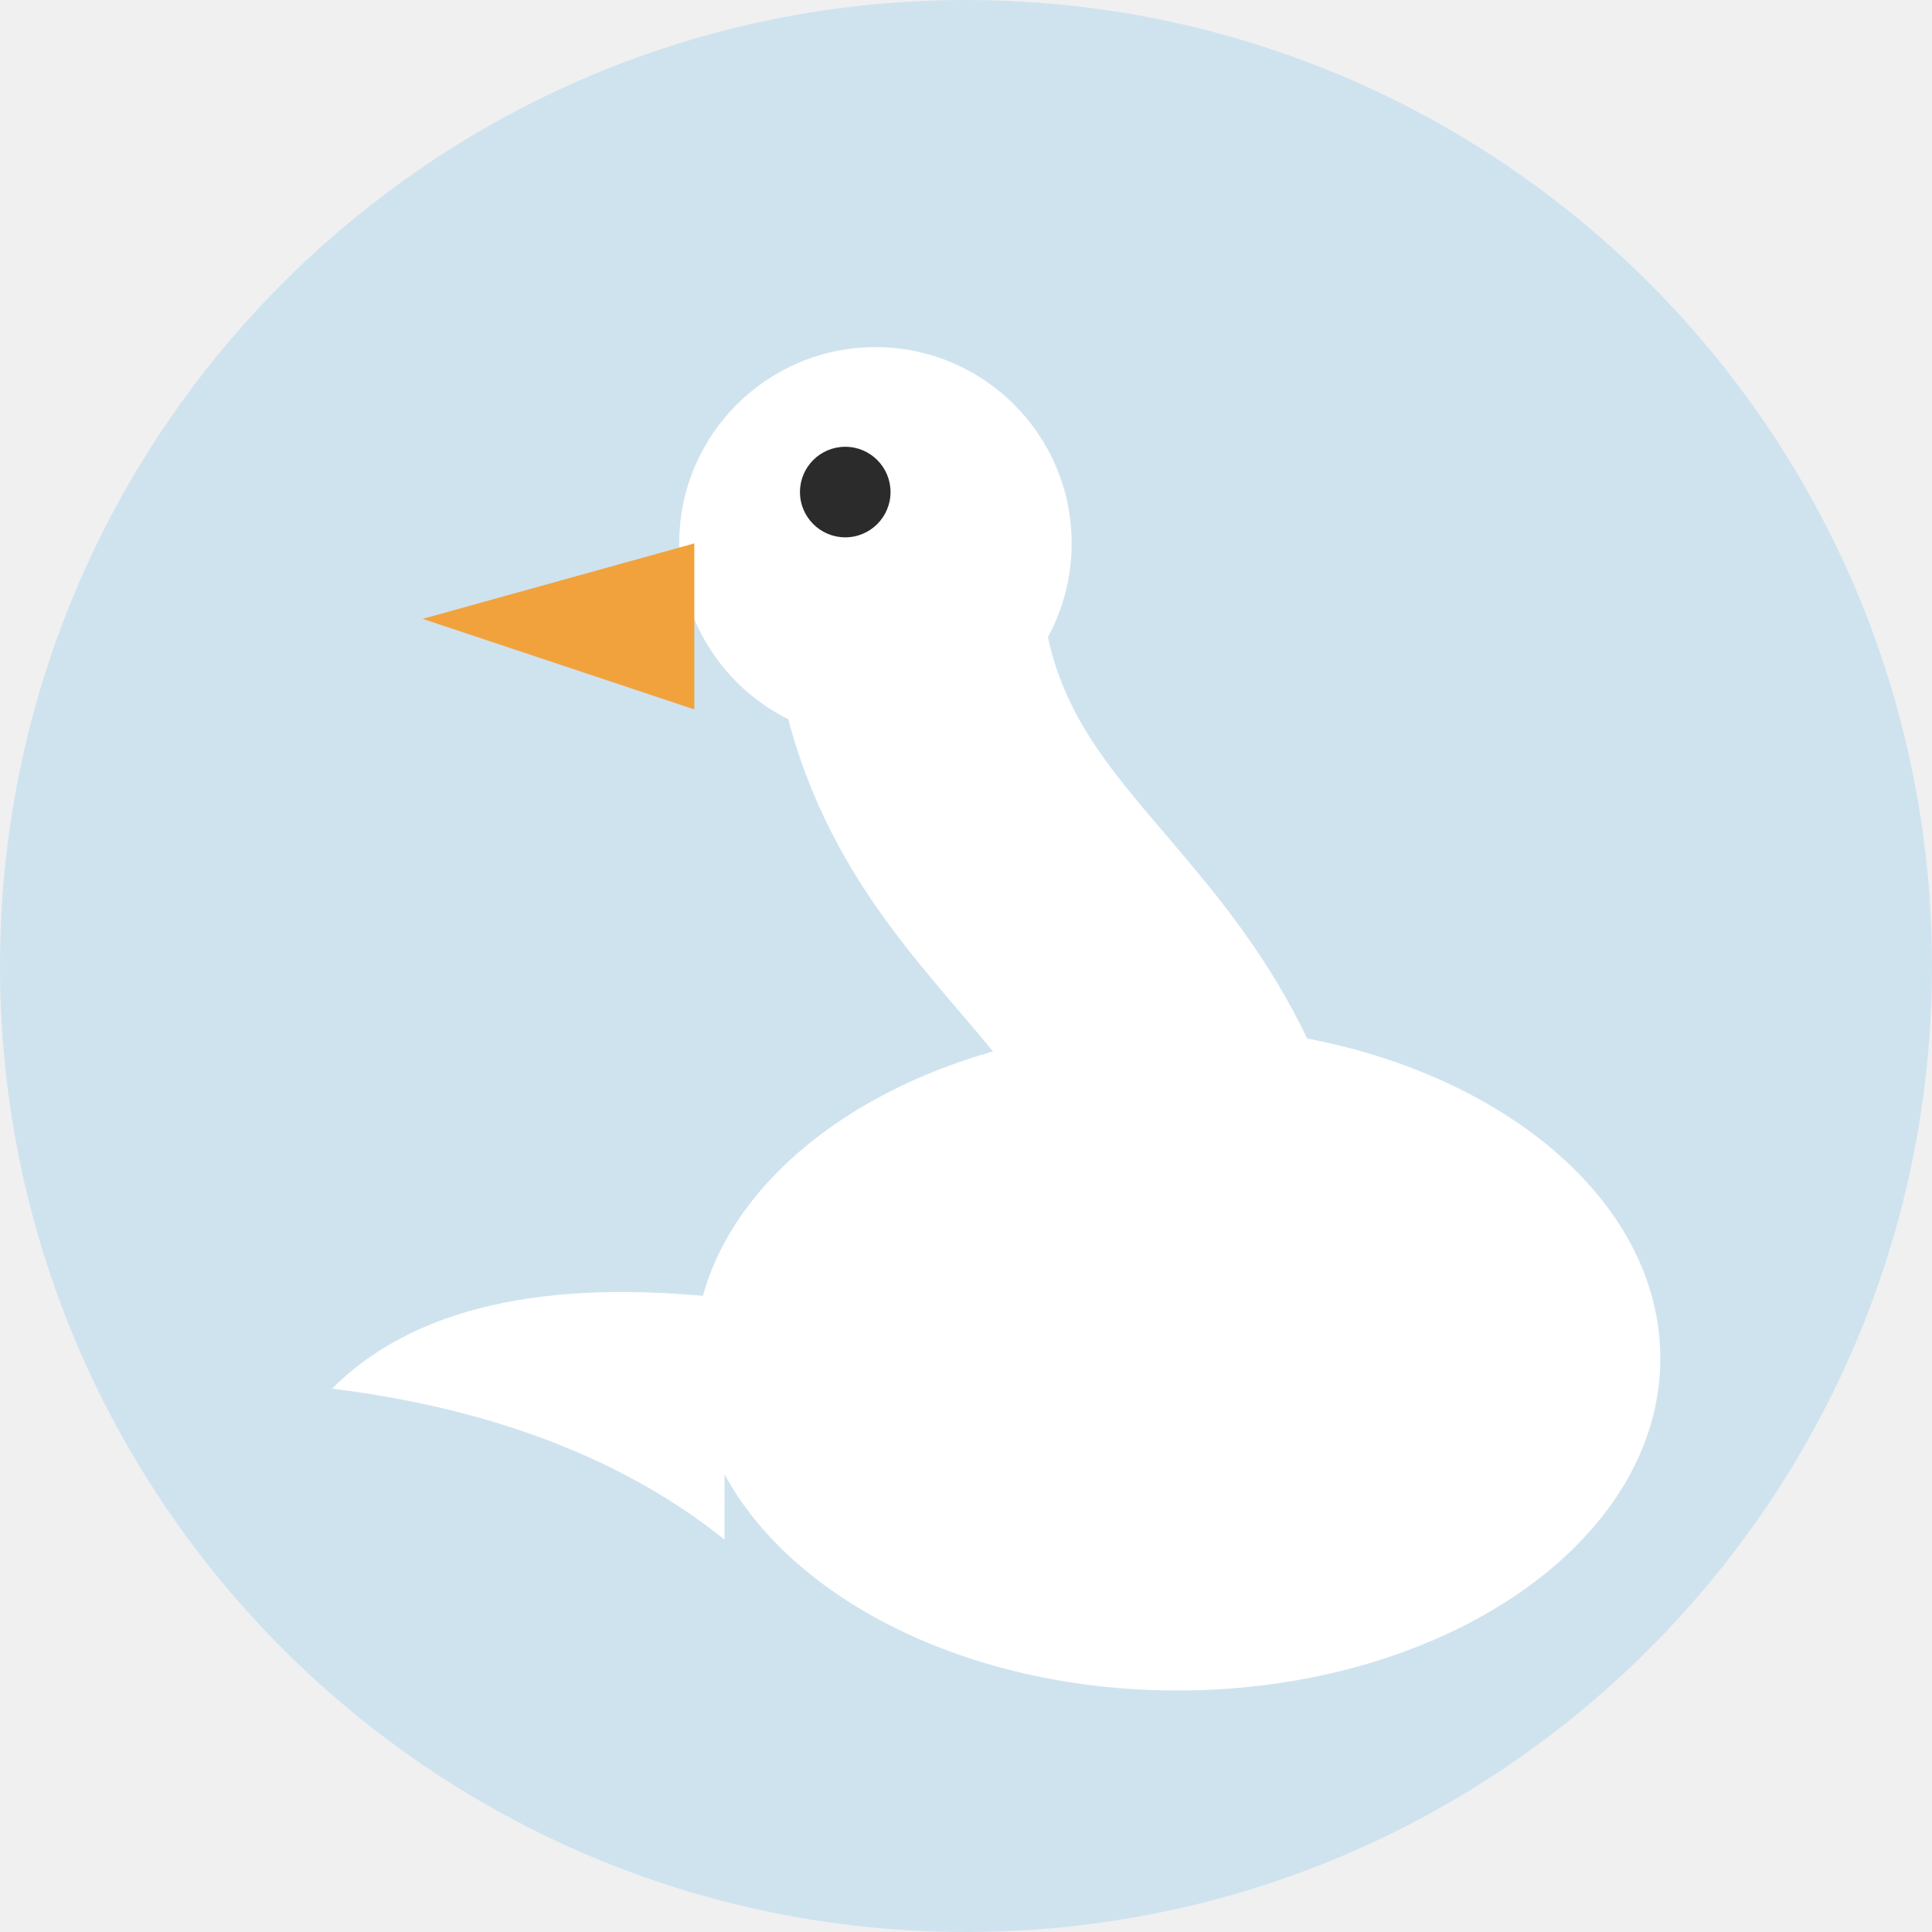
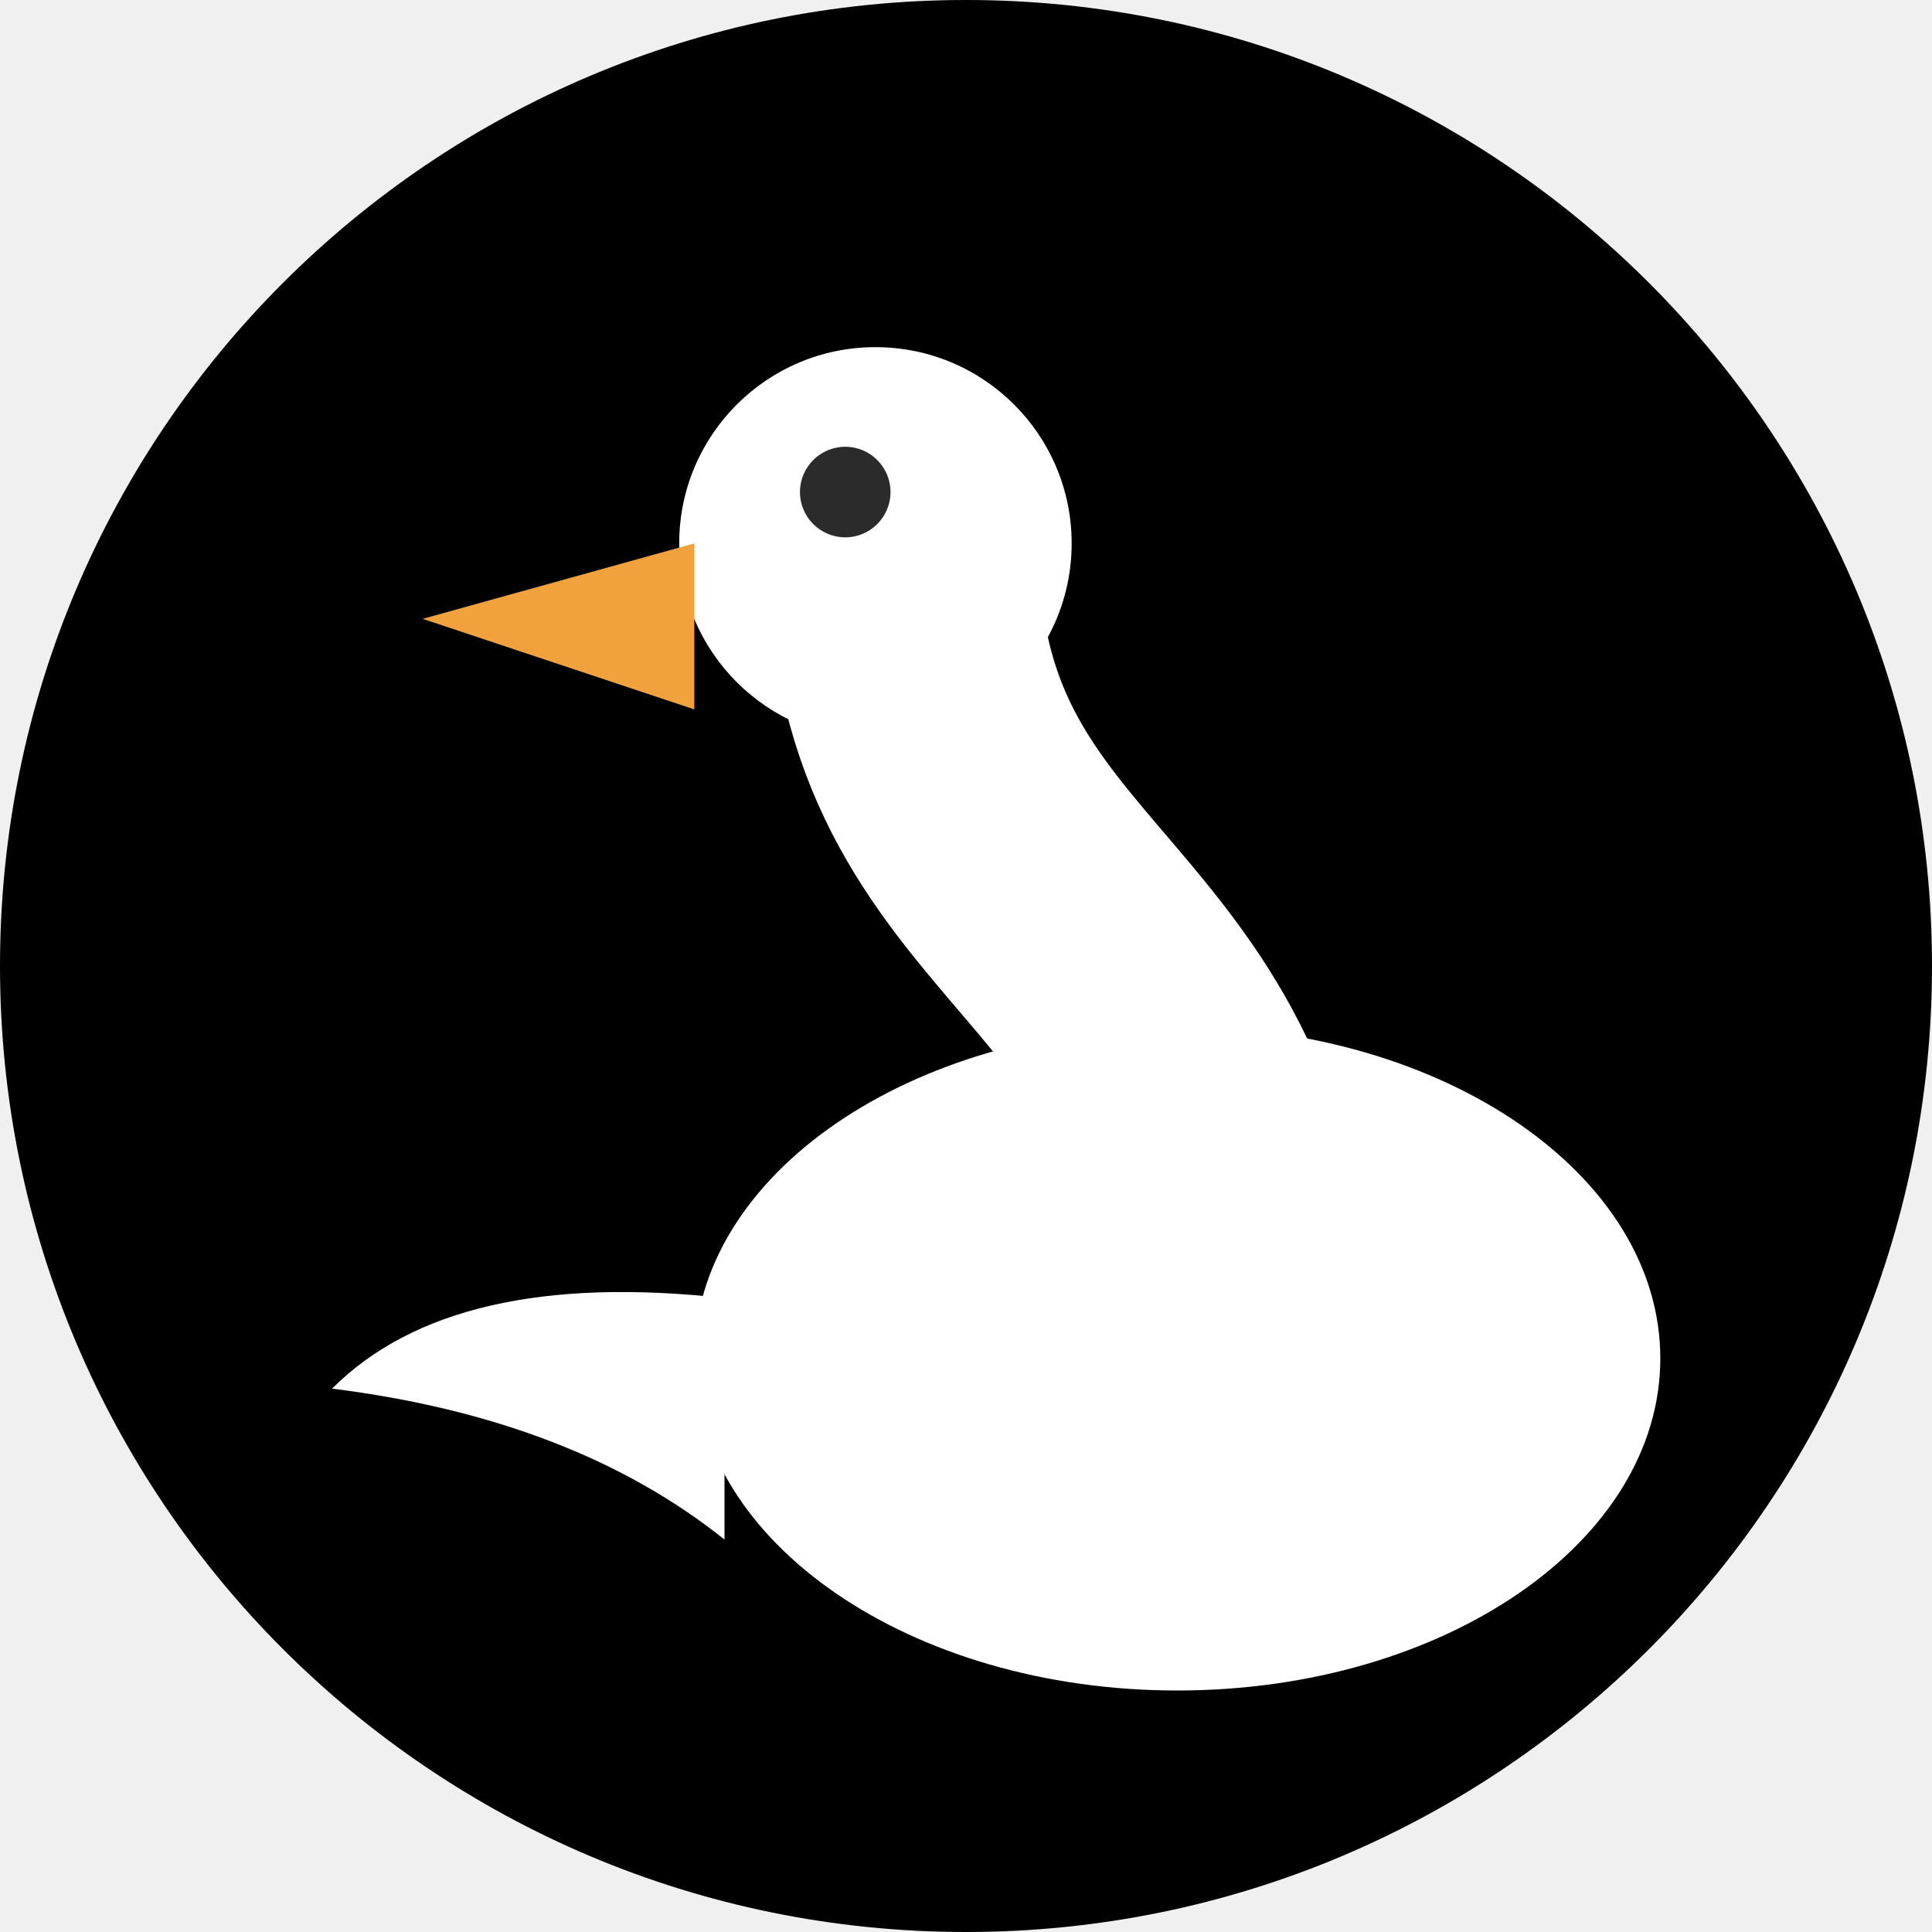
<svg xmlns="http://www.w3.org/2000/svg" viewBox="0 0 64 64">
-   <circle cx="32" cy="32" r="32" fill="#cfe3ef" />
+   <circle cx="32" cy="32" r="32" fill="#000000" />
  <path d="M41 45 C 41 31, 31 31, 30 20" fill="none" stroke="#ffffff" stroke-width="9" stroke-linecap="round" />
  <ellipse cx="39" cy="45" rx="16" ry="11" fill="#ffffff" />
  <path d="M24 43 q-9 -1 -13 3 q8 1 13 5 z" fill="#ffffff" />
  <circle cx="29" cy="18" r="6.5" fill="#ffffff" />
  <path d="M23 18 l-9 2.5 l9 3 z" fill="#f2a23c" />
  <circle cx="28" cy="16.3" r="1.5" fill="#2b2b2b" />
</svg>
